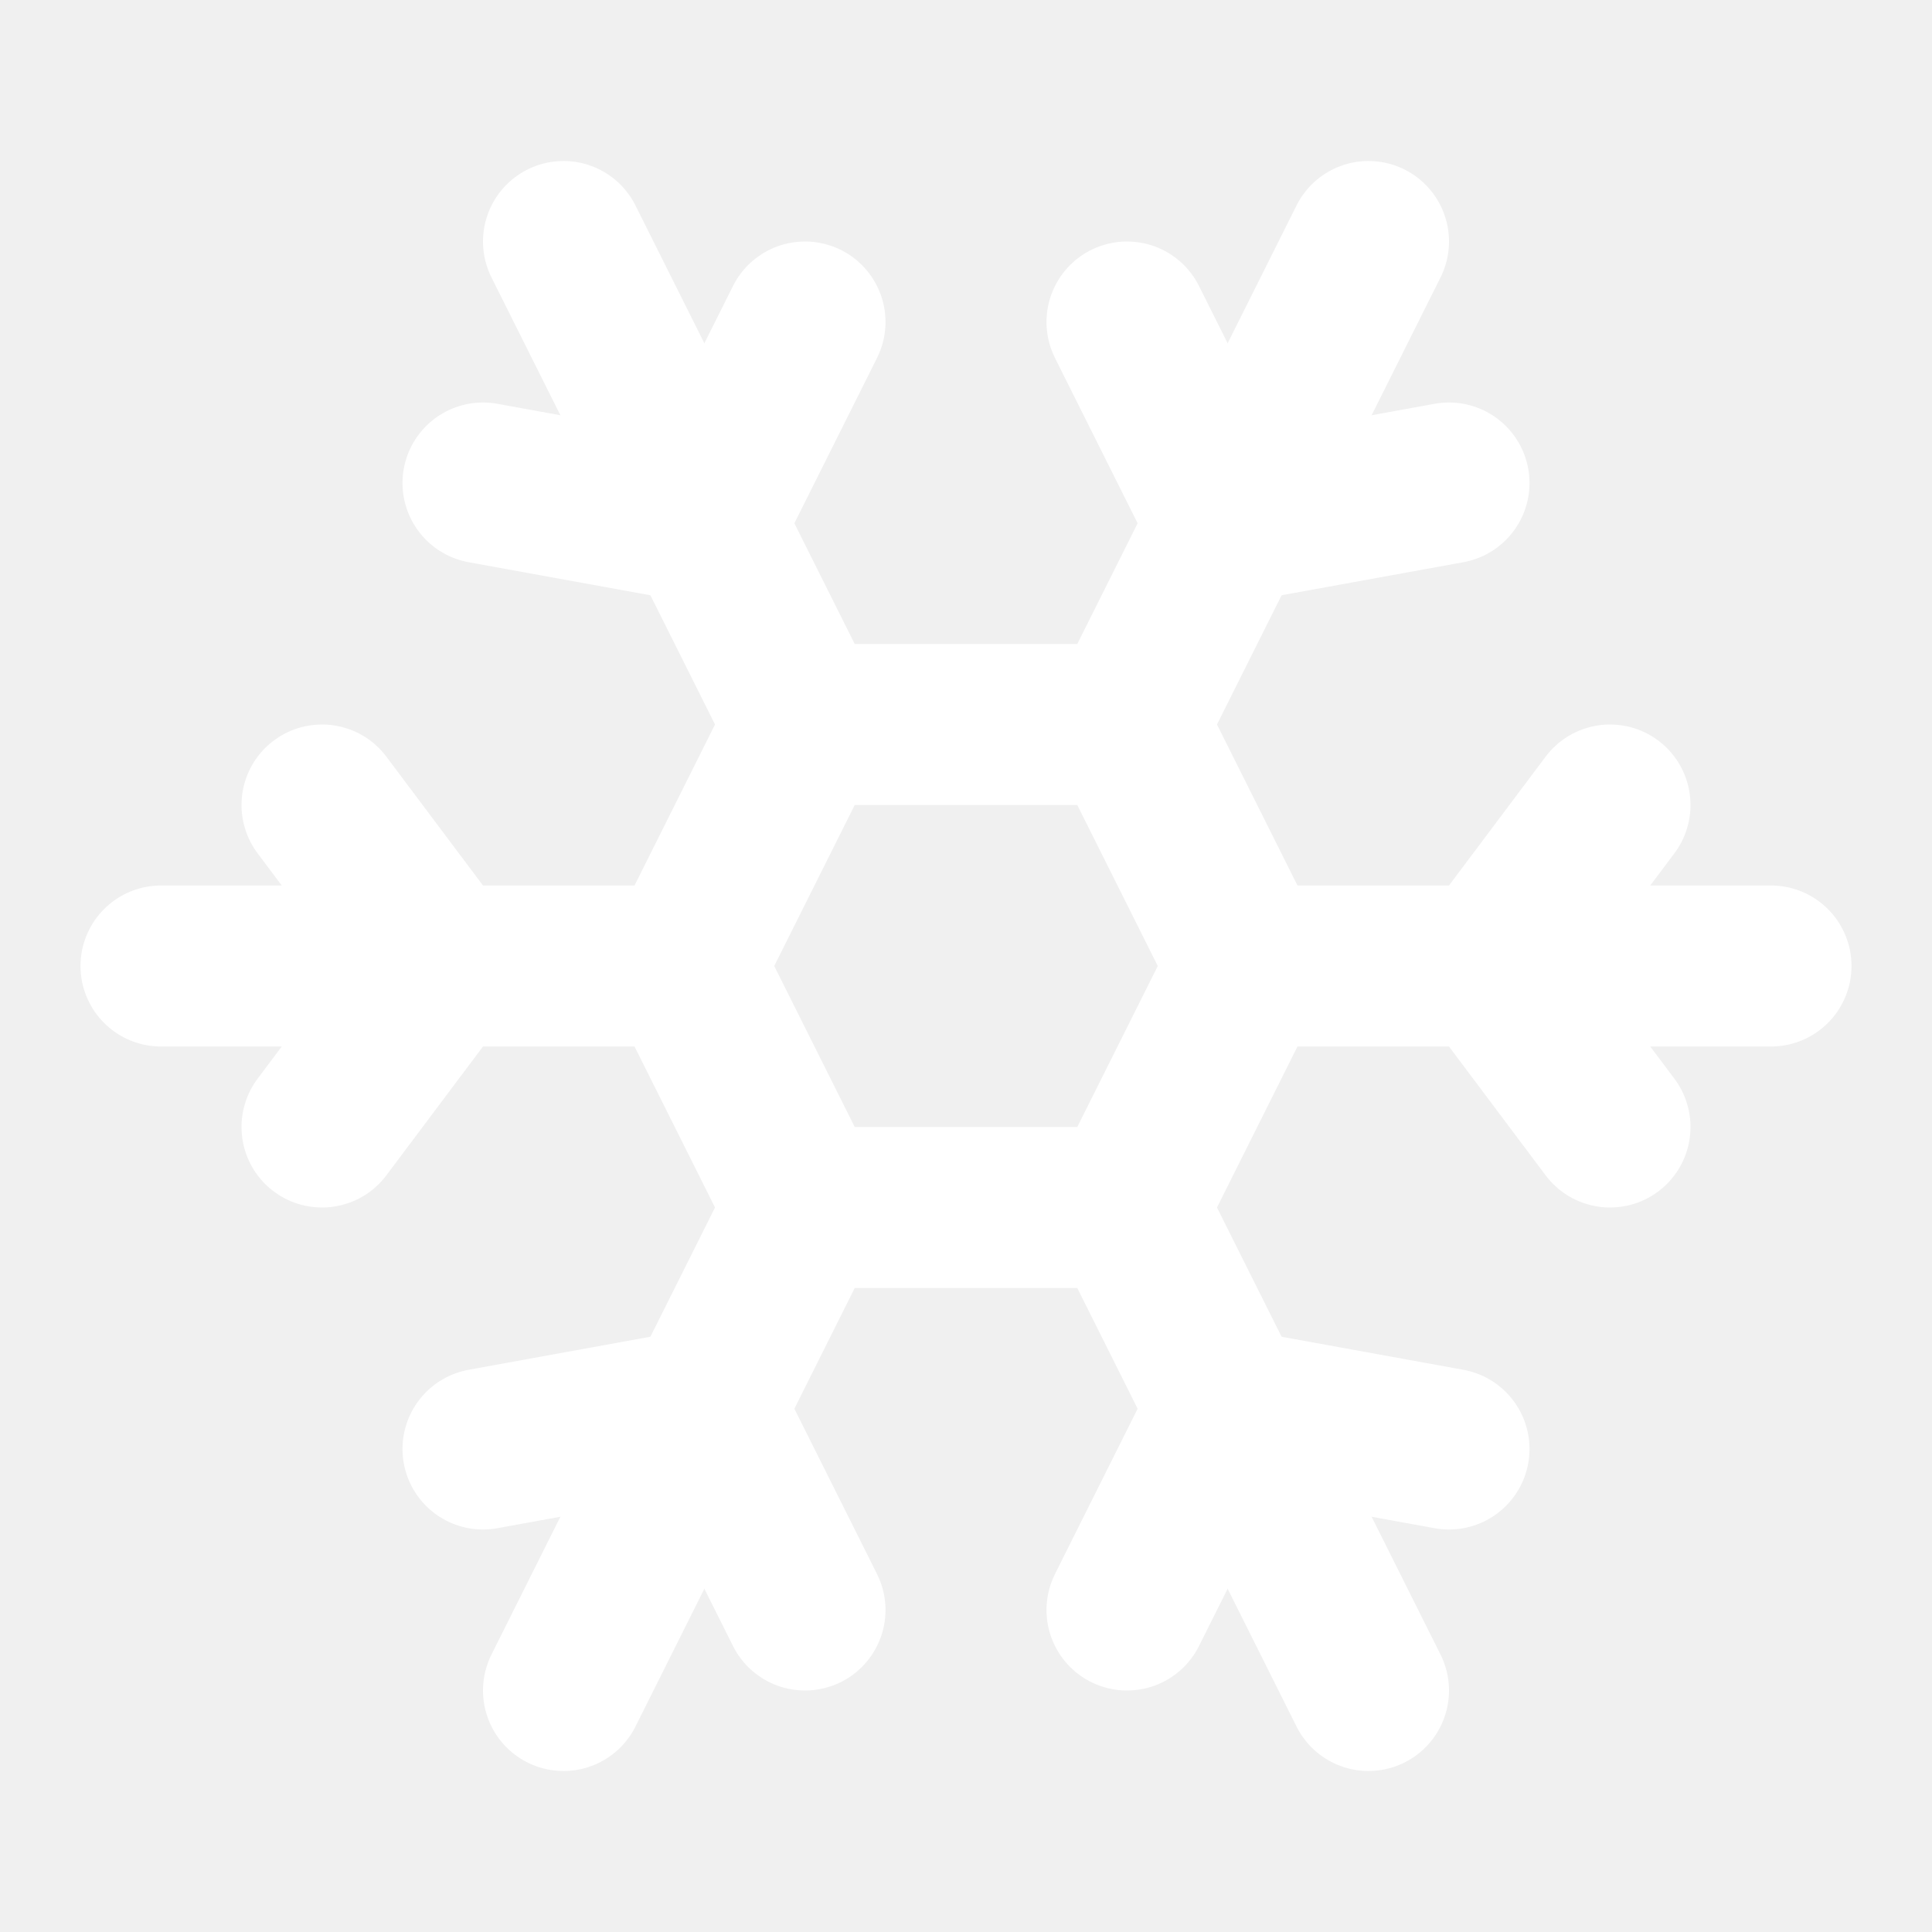
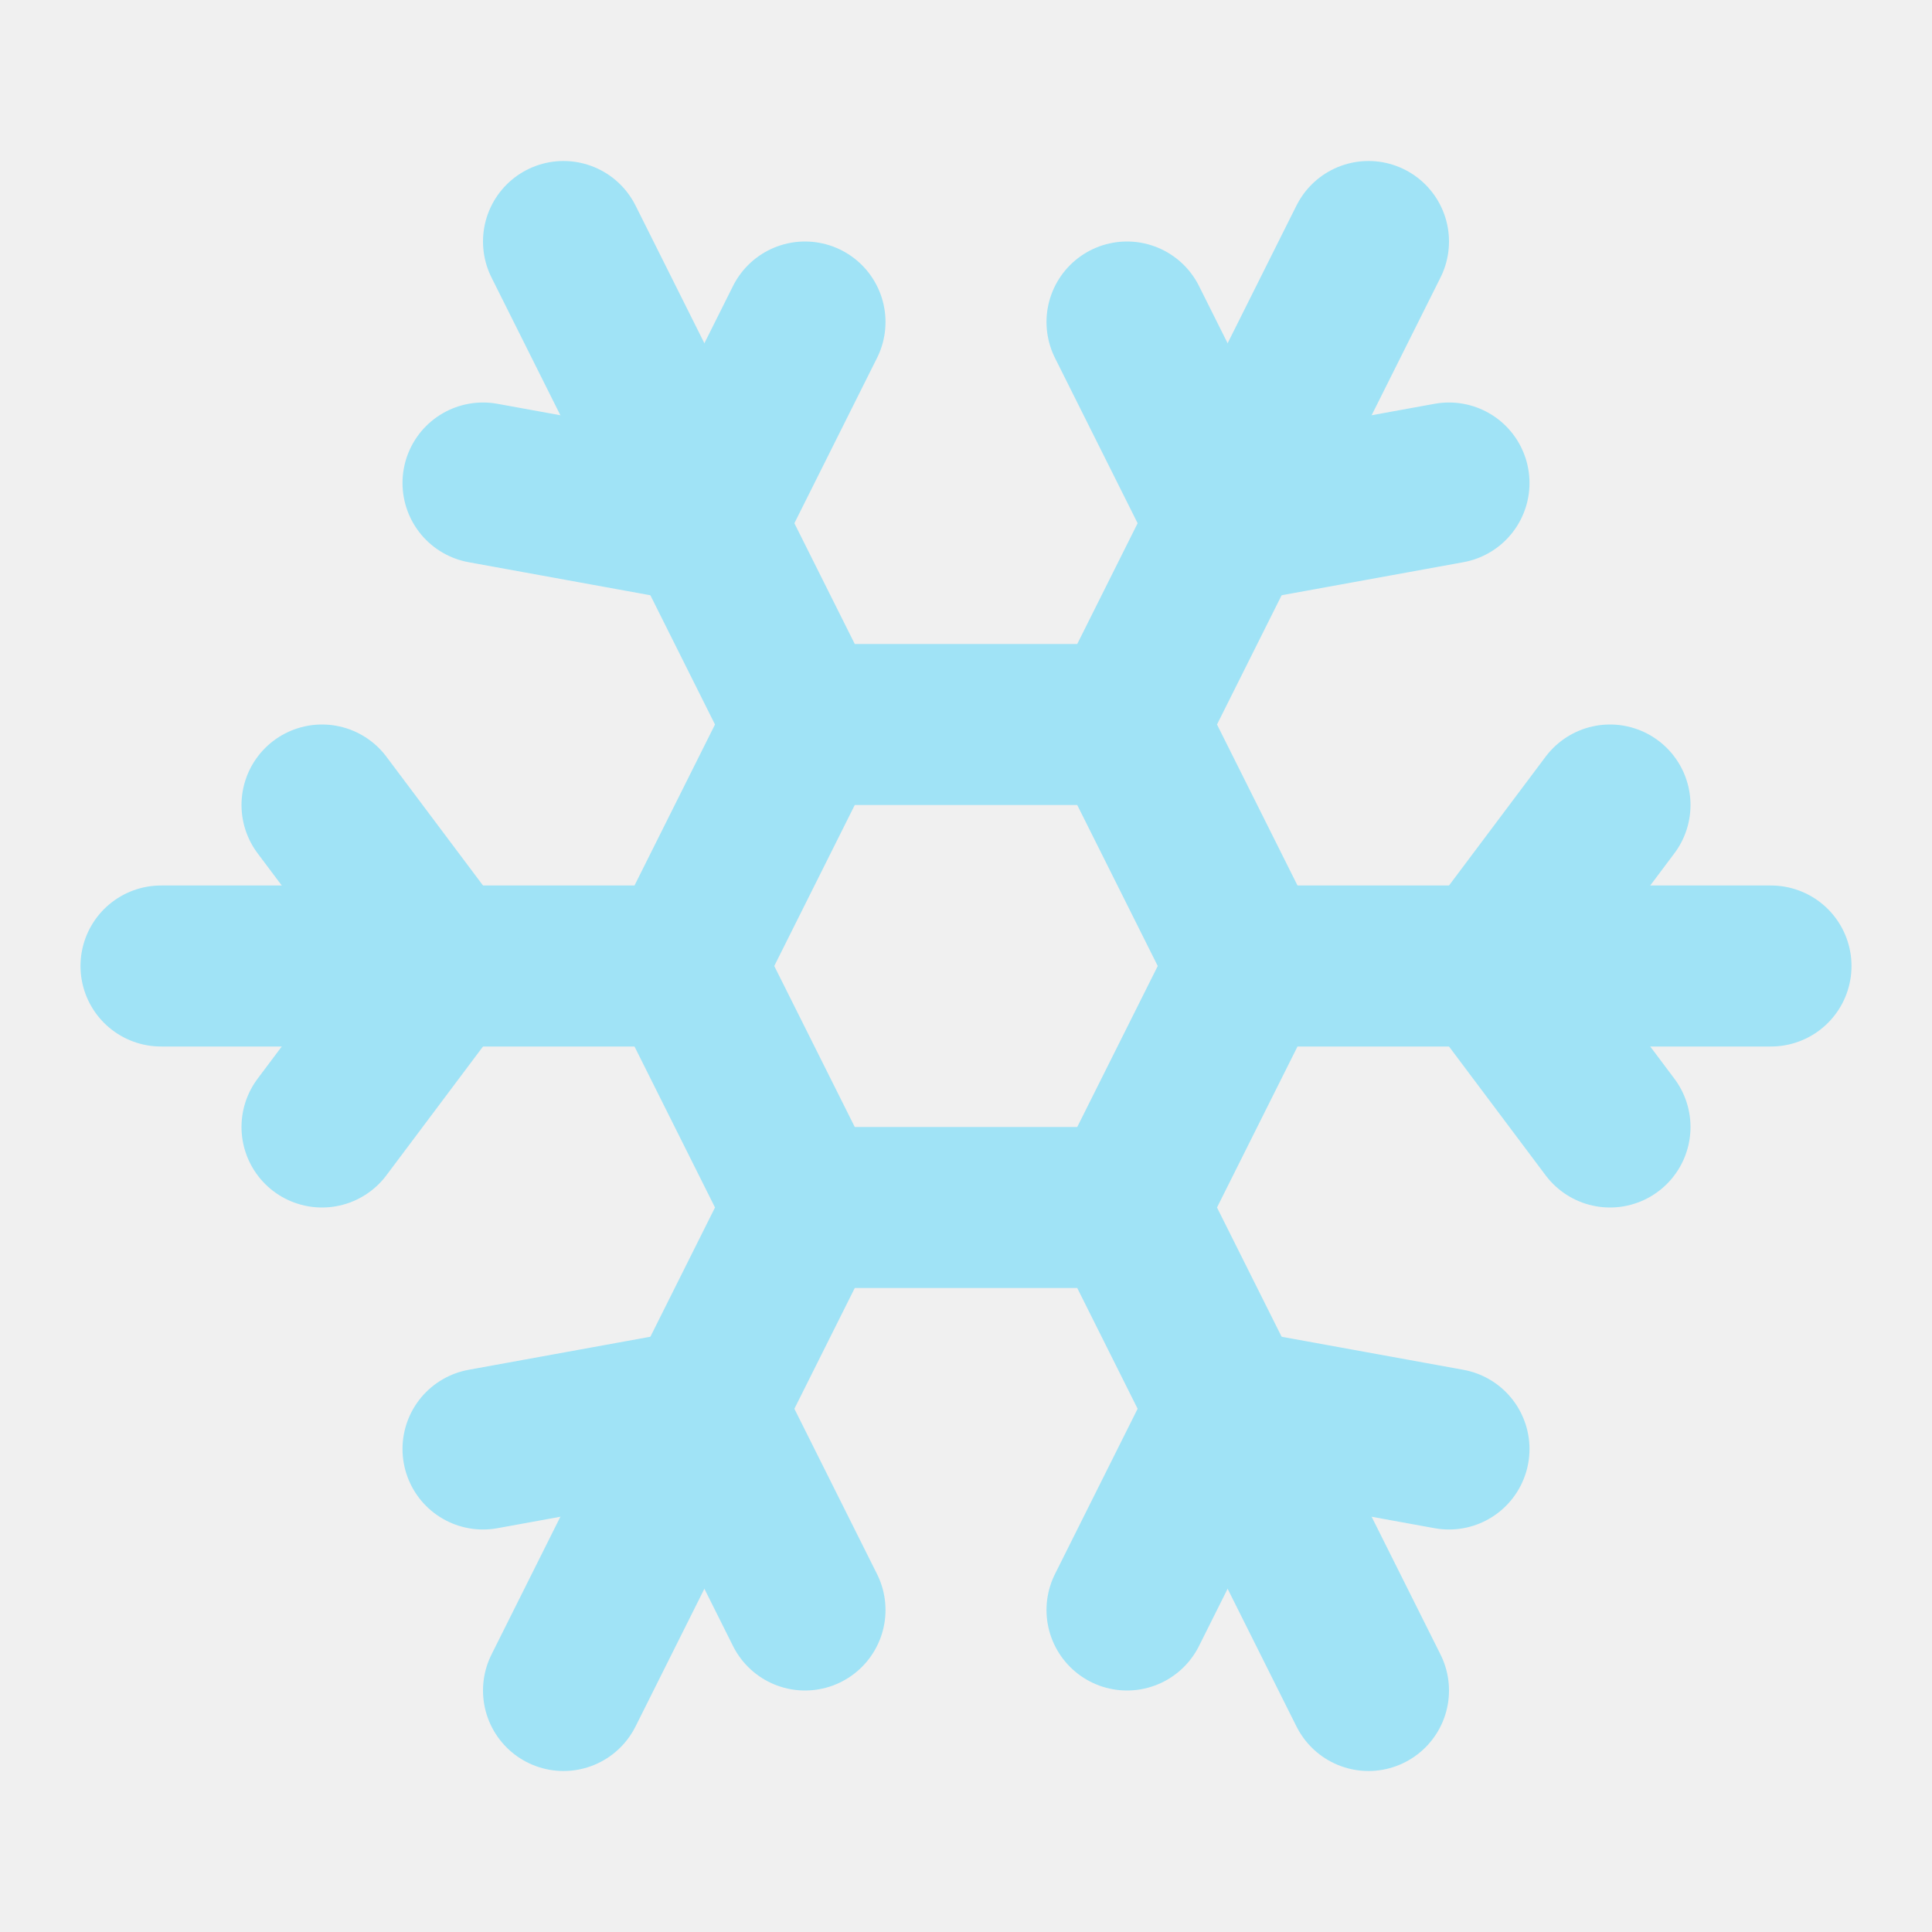
- <svg xmlns="http://www.w3.org/2000/svg" width="16" height="16" viewBox="0 0 24 24" fill="none" stroke="#ffffff" stroke-width="2" stroke-linecap="round" stroke-linejoin="round" class="lucide lucide-snowflake preview-icon">
+ <svg xmlns="http://www.w3.org/2000/svg" width="16" height="16" viewBox="0 0 24 24" fill="none" stroke="#A0E3F6" stroke-width="2" stroke-linecap="round" stroke-linejoin="round" class="lucide lucide-snowflake preview-icon">
  <path d="m10 20-1.25-2.5L6 18" />
  <path d="M10 4 8.75 6.5 6 6" />
  <path d="m14 20 1.25-2.5L18 18" />
  <path d="m14 4 1.25 2.5L18 6" />
  <path d="m17 21-3-6h-4" />
  <path d="m17 3-3 6 1.5 3" />
  <path d="M2 12h6.5L10 9" />
  <path d="m20 10-1.5 2 1.5 2" />
  <path d="M22 12h-6.5L14 15" />
  <path d="m4 10 1.5 2L4 14" />
  <path d="m7 21 3-6-1.5-3" />
  <path d="m7 3 3 6h4" />
</svg>
